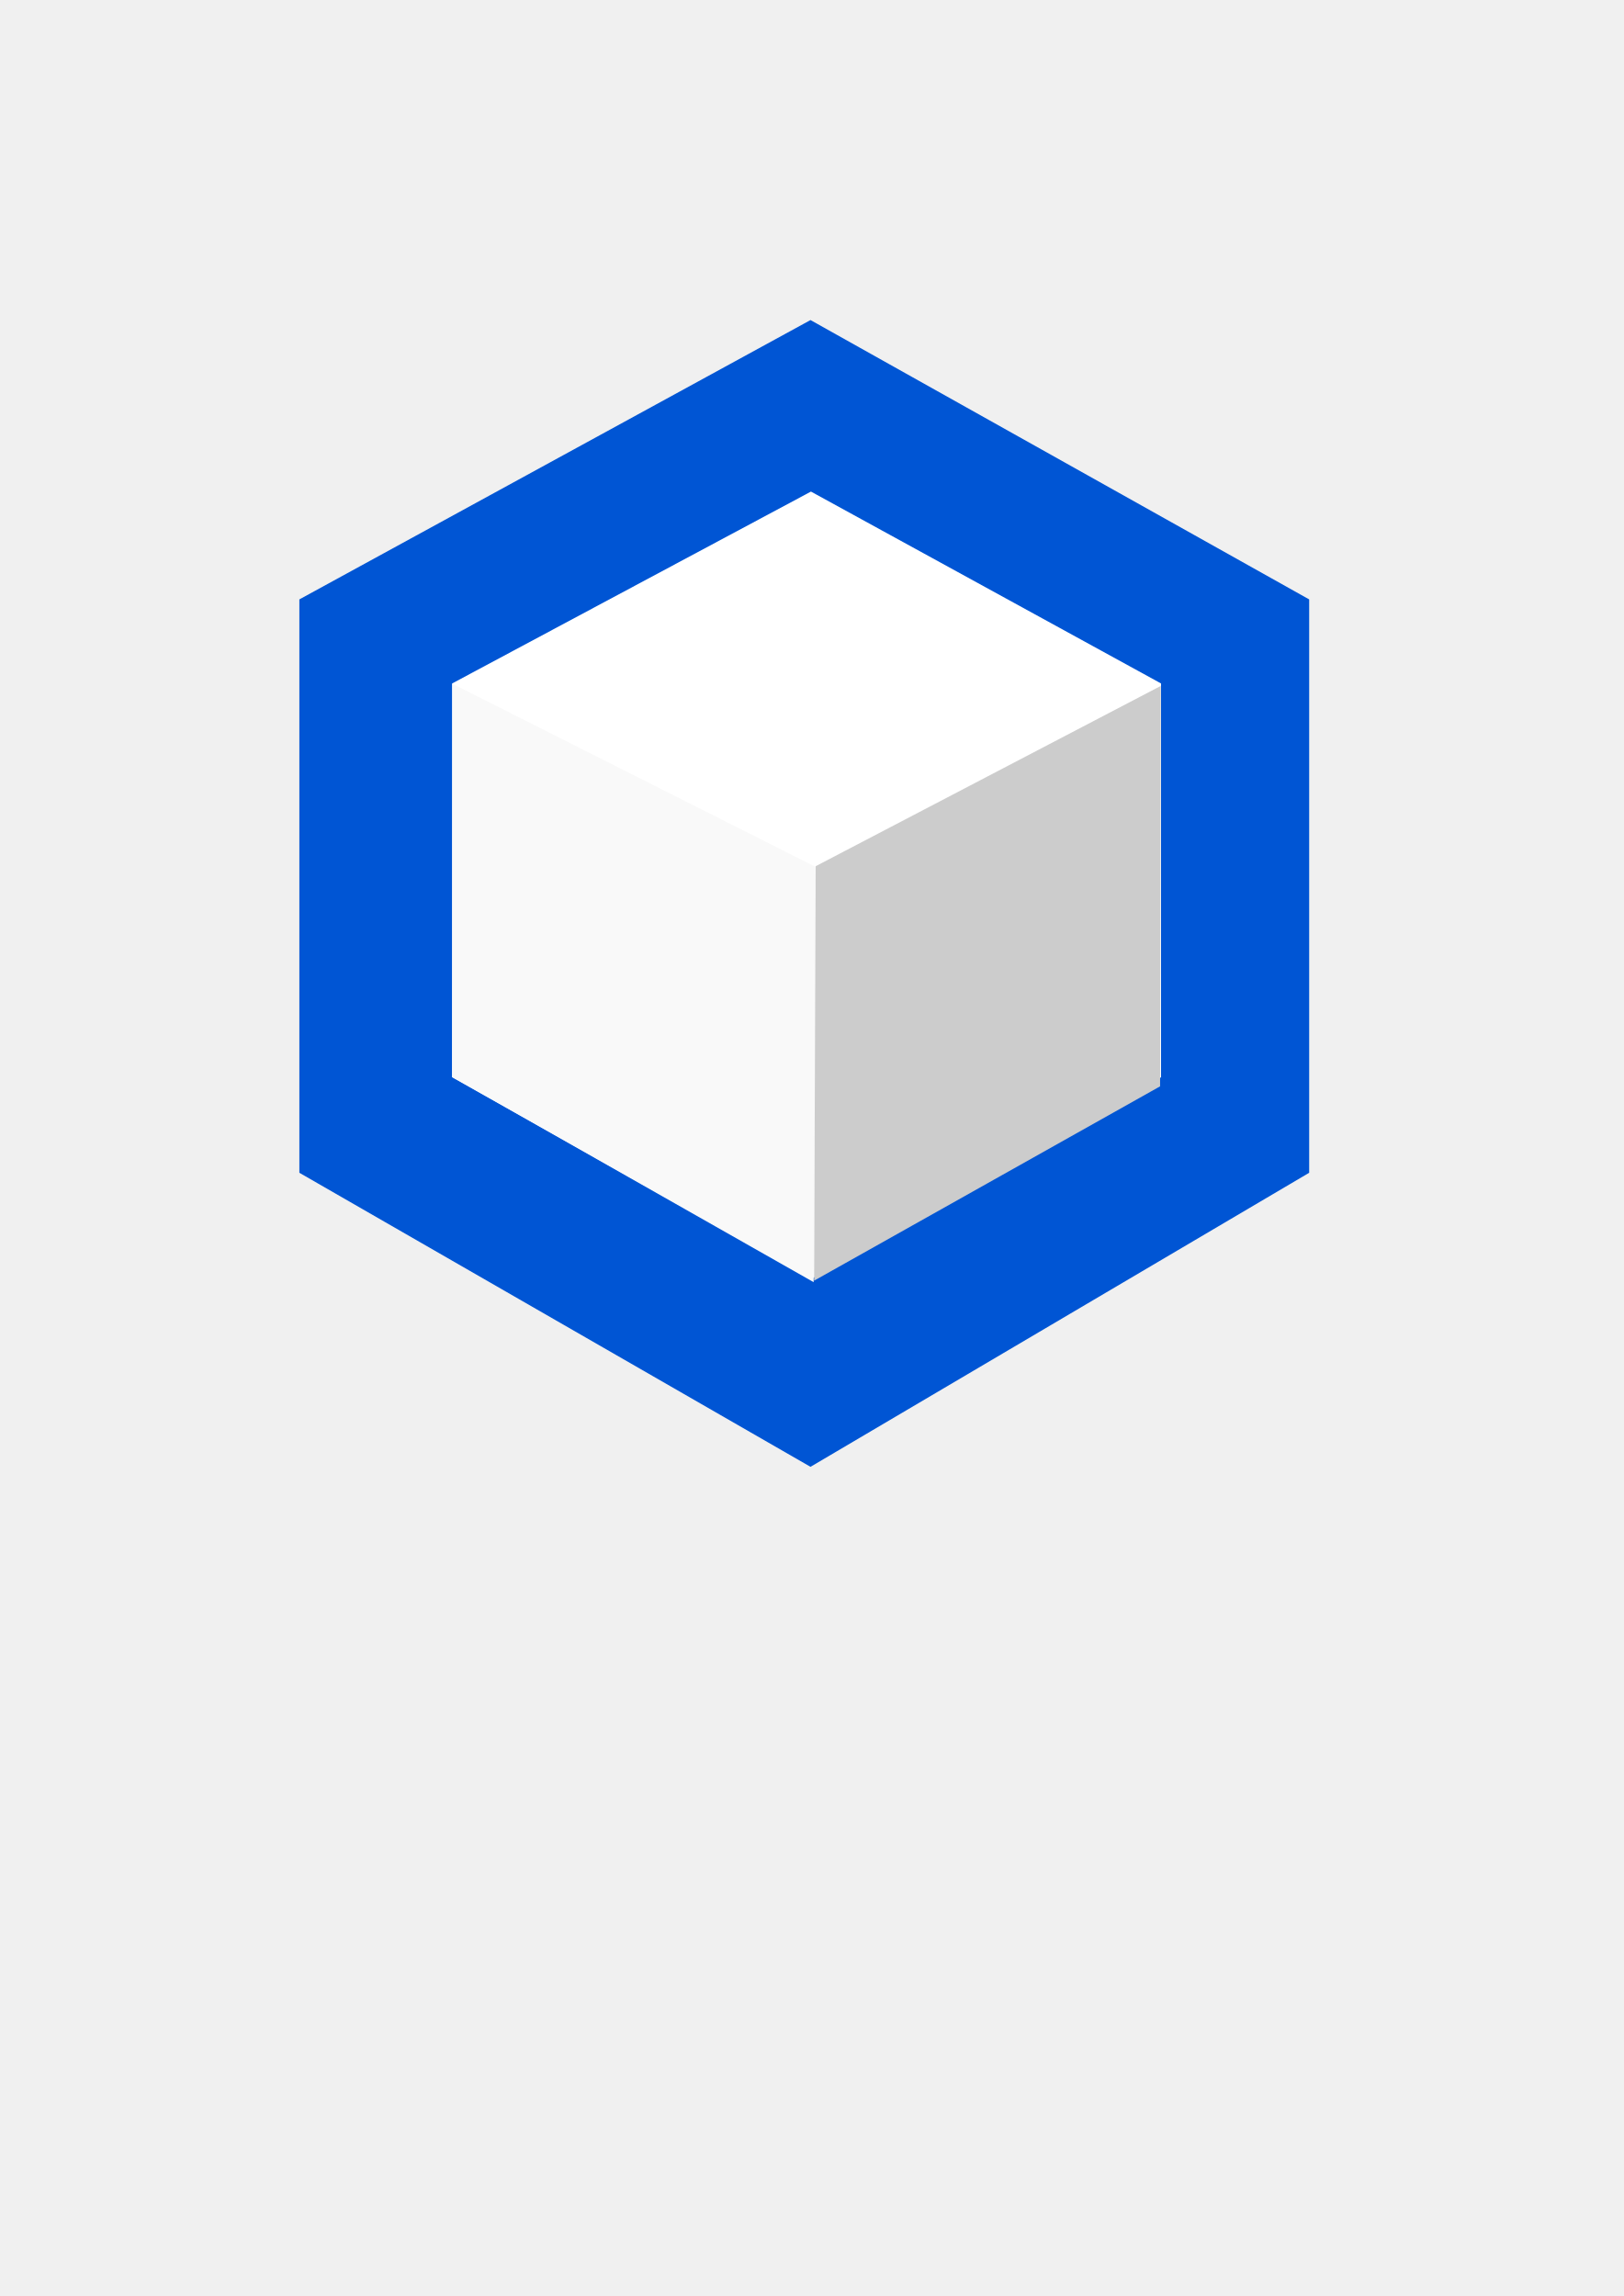
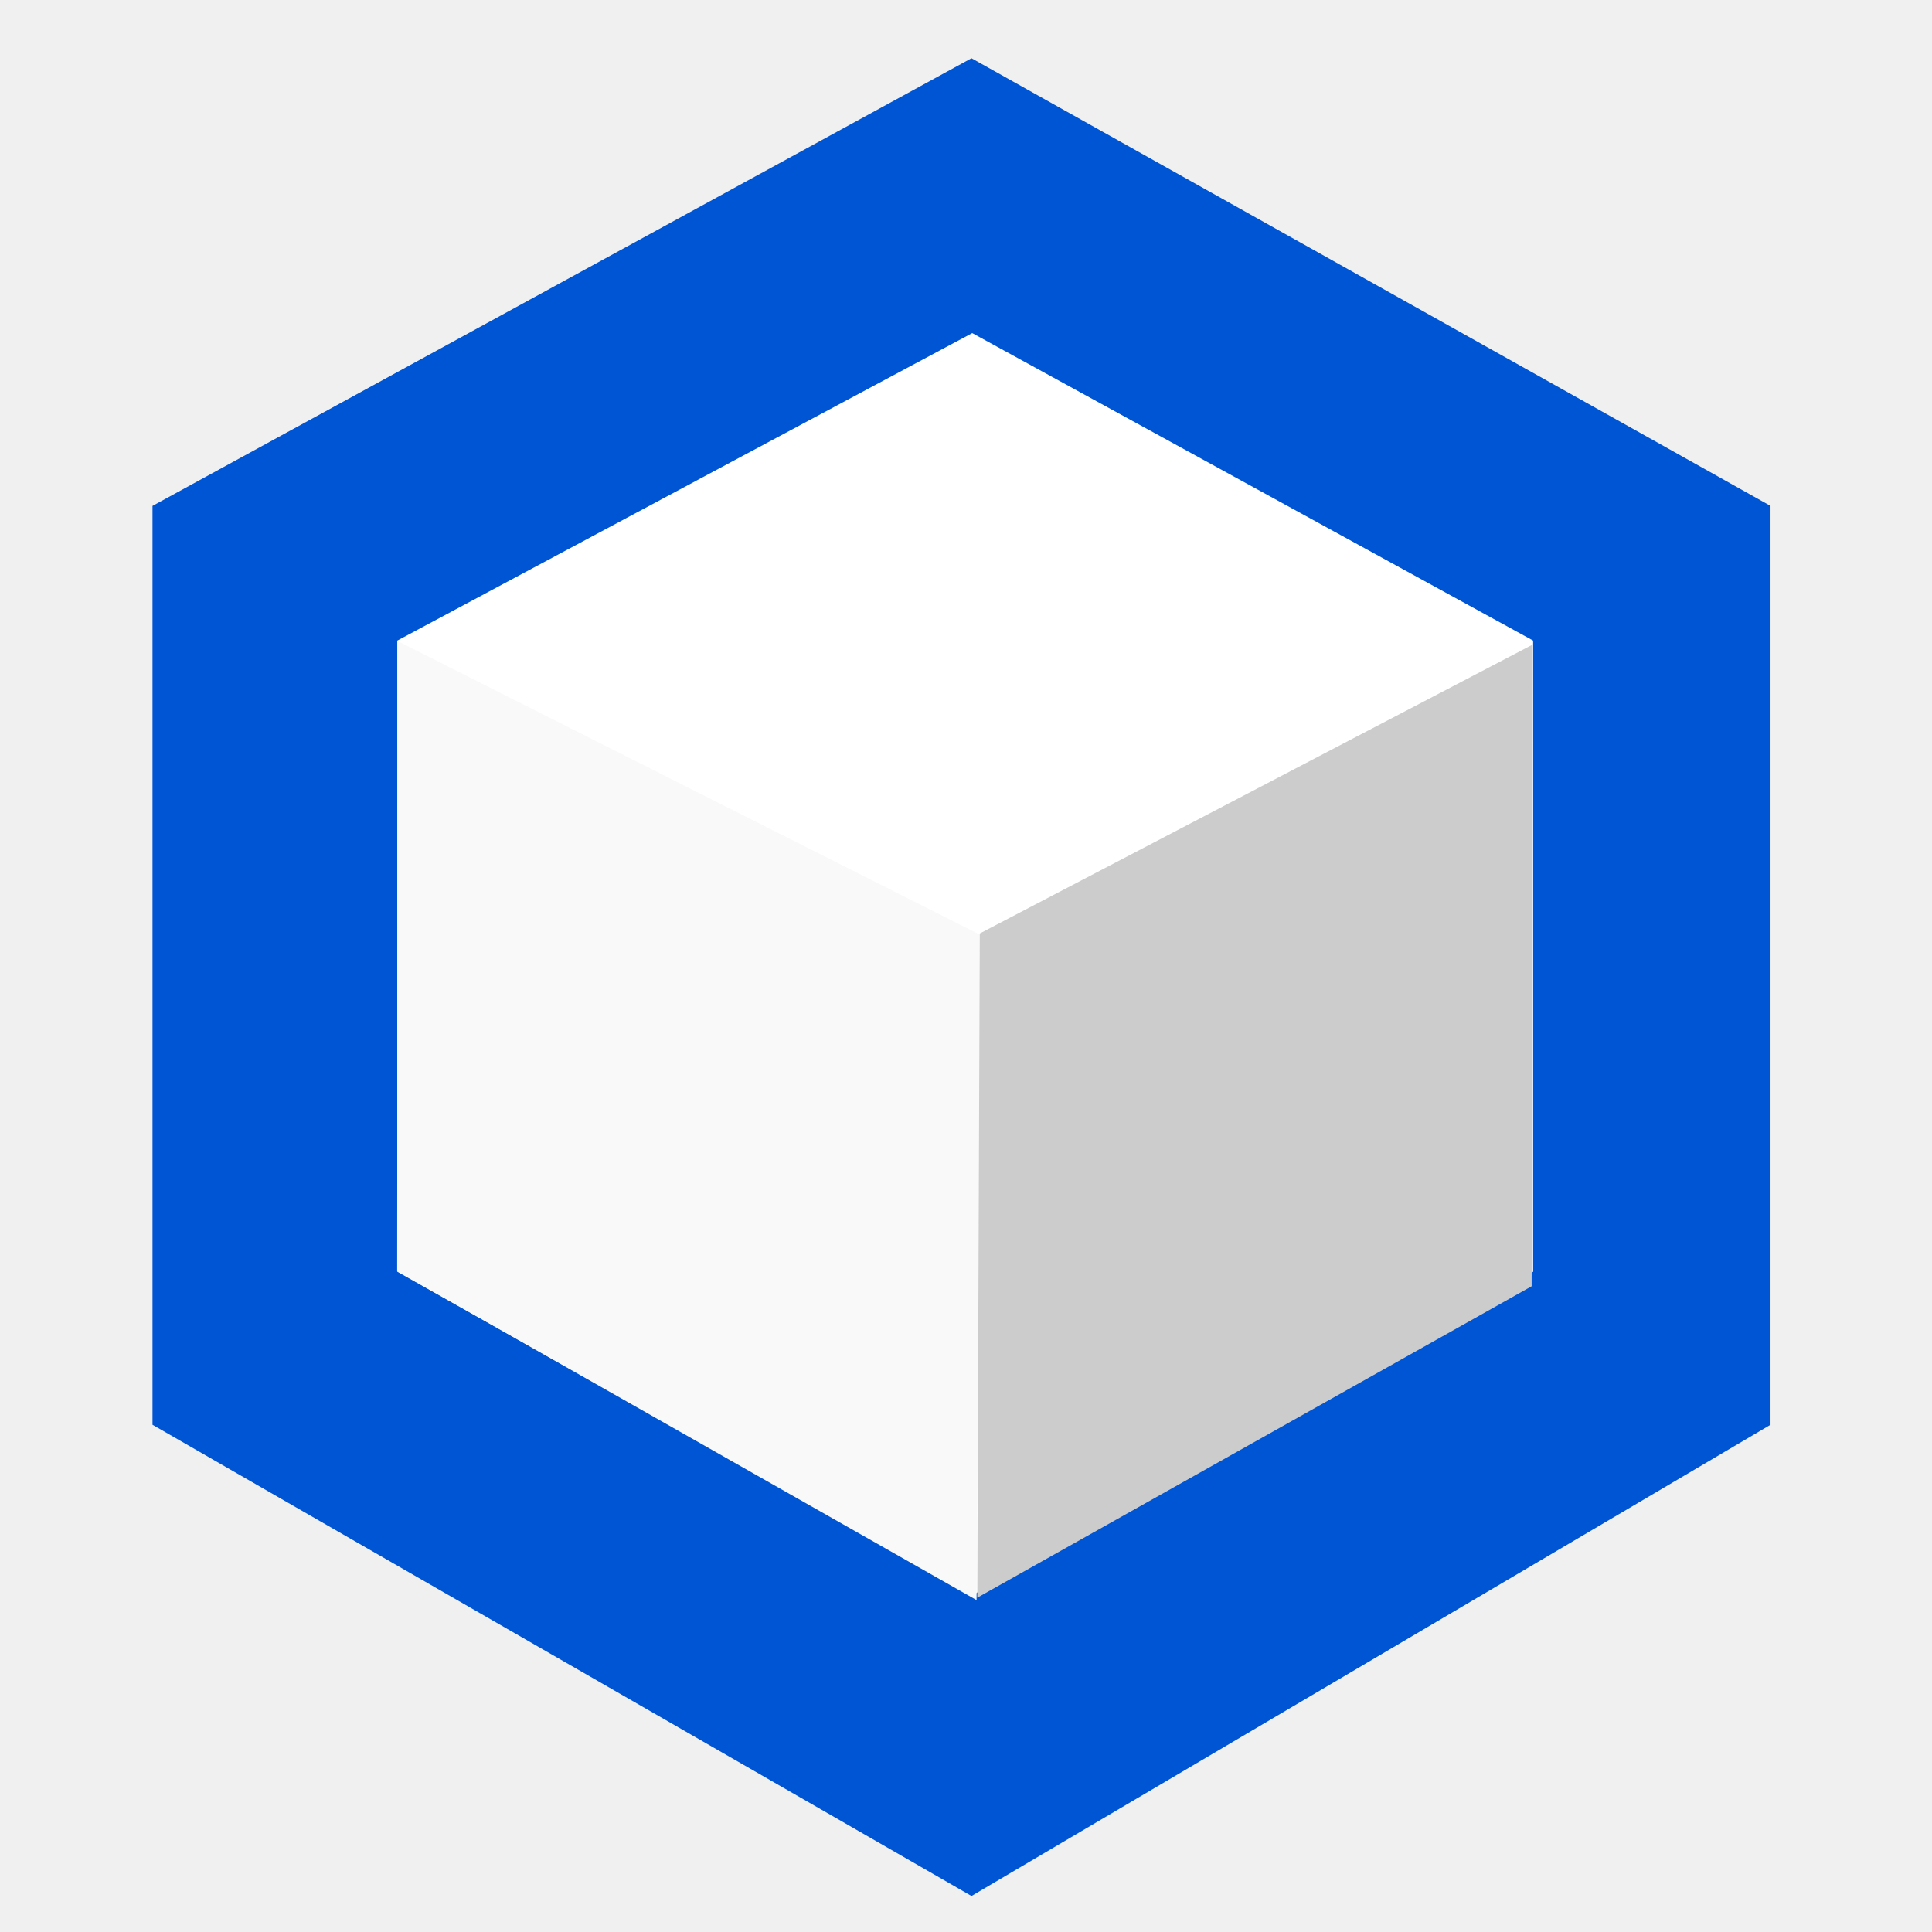
- <svg xmlns="http://www.w3.org/2000/svg" width="210mm" height="297mm" viewBox="0 0 744.094 1052.362" id="svg2" version="1.1">
+ <svg xmlns="http://www.w3.org/2000/svg" width="200" height="200" viewBox="0 0 200 200" id="svg2" version="1.1">
  <defs id="defs4" />
-   <g id="layer1">
-     <path style="fill:#0055d4;fill-rule:evenodd;stroke:none;stroke-width:1.086px;stroke-linecap:butt;stroke-linejoin:miter;stroke-opacity:1" d="m 371.428,146.698 228.527,128.034 0,262.807 -228.527,134.773 -234.24,-134.773 0,-262.807 z" id="path3360" />
-     <g id="g3351" transform="matrix(1.006967,0,0,0.9641694,-4.013704,6.734886)">
-       <g id="g3346">
-         <path style="fill:#ffffff;fill-rule:evenodd;stroke:none;stroke-width:0.765px;stroke-linecap:butt;stroke-linejoin:miter;stroke-opacity:1" d="m 373.052,226.701 159.313,91.209 0,187.218 -159.313,96.009 -163.295,-96.009 0,-187.218 z" id="path3360-3" />
-         <path style="fill:#f9f9f9;fill-rule:evenodd;stroke:none;stroke-width:1.017px;stroke-linecap:butt;stroke-linejoin:miter;stroke-opacity:1" d="M 209.714,504.966 374.278,602.533 375.707,405.412 209.846,318.051" id="path3416" />
-         <path style="fill:#cccccc;fill-rule:evenodd;stroke:none;stroke-width:0.998px;stroke-linecap:butt;stroke-linejoin:miter;stroke-opacity:1" d="M 531.939,509.44 374.486,601.821 375.2,404.792 532.236,319.099" id="path3416-6" />
+   <g id="layer1" transform="translate(0,-852.3622)">
+     <g id="g3348" transform="matrix(0.3619447,0,0,0.3619447,-33.86747,805.2943)">
+       <path id="path3360" d="m 371.428,146.698 228.527,128.034 0,262.807 -228.527,134.773 -234.24,-134.773 0,-262.807 z" style="fill:#0055d4;fill-rule:evenodd;stroke:none;stroke-width:1.086px;stroke-linecap:butt;stroke-linejoin:miter;stroke-opacity:1" />
+       <g transform="matrix(1.006967,0,0,0.9641694,-4.013704,6.734886)" id="g3351">
+         <g id="g3346">
+           <path id="path3360-3" d="m 373.052,226.701 159.313,91.209 0,187.218 -159.313,96.009 -163.295,-96.009 0,-187.218 z" style="fill:#ffffff;fill-rule:evenodd;stroke:none;stroke-width:0.765px;stroke-linecap:butt;stroke-linejoin:miter;stroke-opacity:1" />
+           <path id="path3416" d="M 209.714,504.966 374.278,602.533 375.707,405.412 209.846,318.051" style="fill:#f9f9f9;fill-rule:evenodd;stroke:none;stroke-width:1.017px;stroke-linecap:butt;stroke-linejoin:miter;stroke-opacity:1" />
+           <path id="path3416-6" d="M 531.939,509.44 374.486,601.821 375.2,404.792 532.236,319.099" style="fill:#cccccc;fill-rule:evenodd;stroke:none;stroke-width:0.998px;stroke-linecap:butt;stroke-linejoin:miter;stroke-opacity:1" />
+         </g>
      </g>
    </g>
  </g>
</svg>
